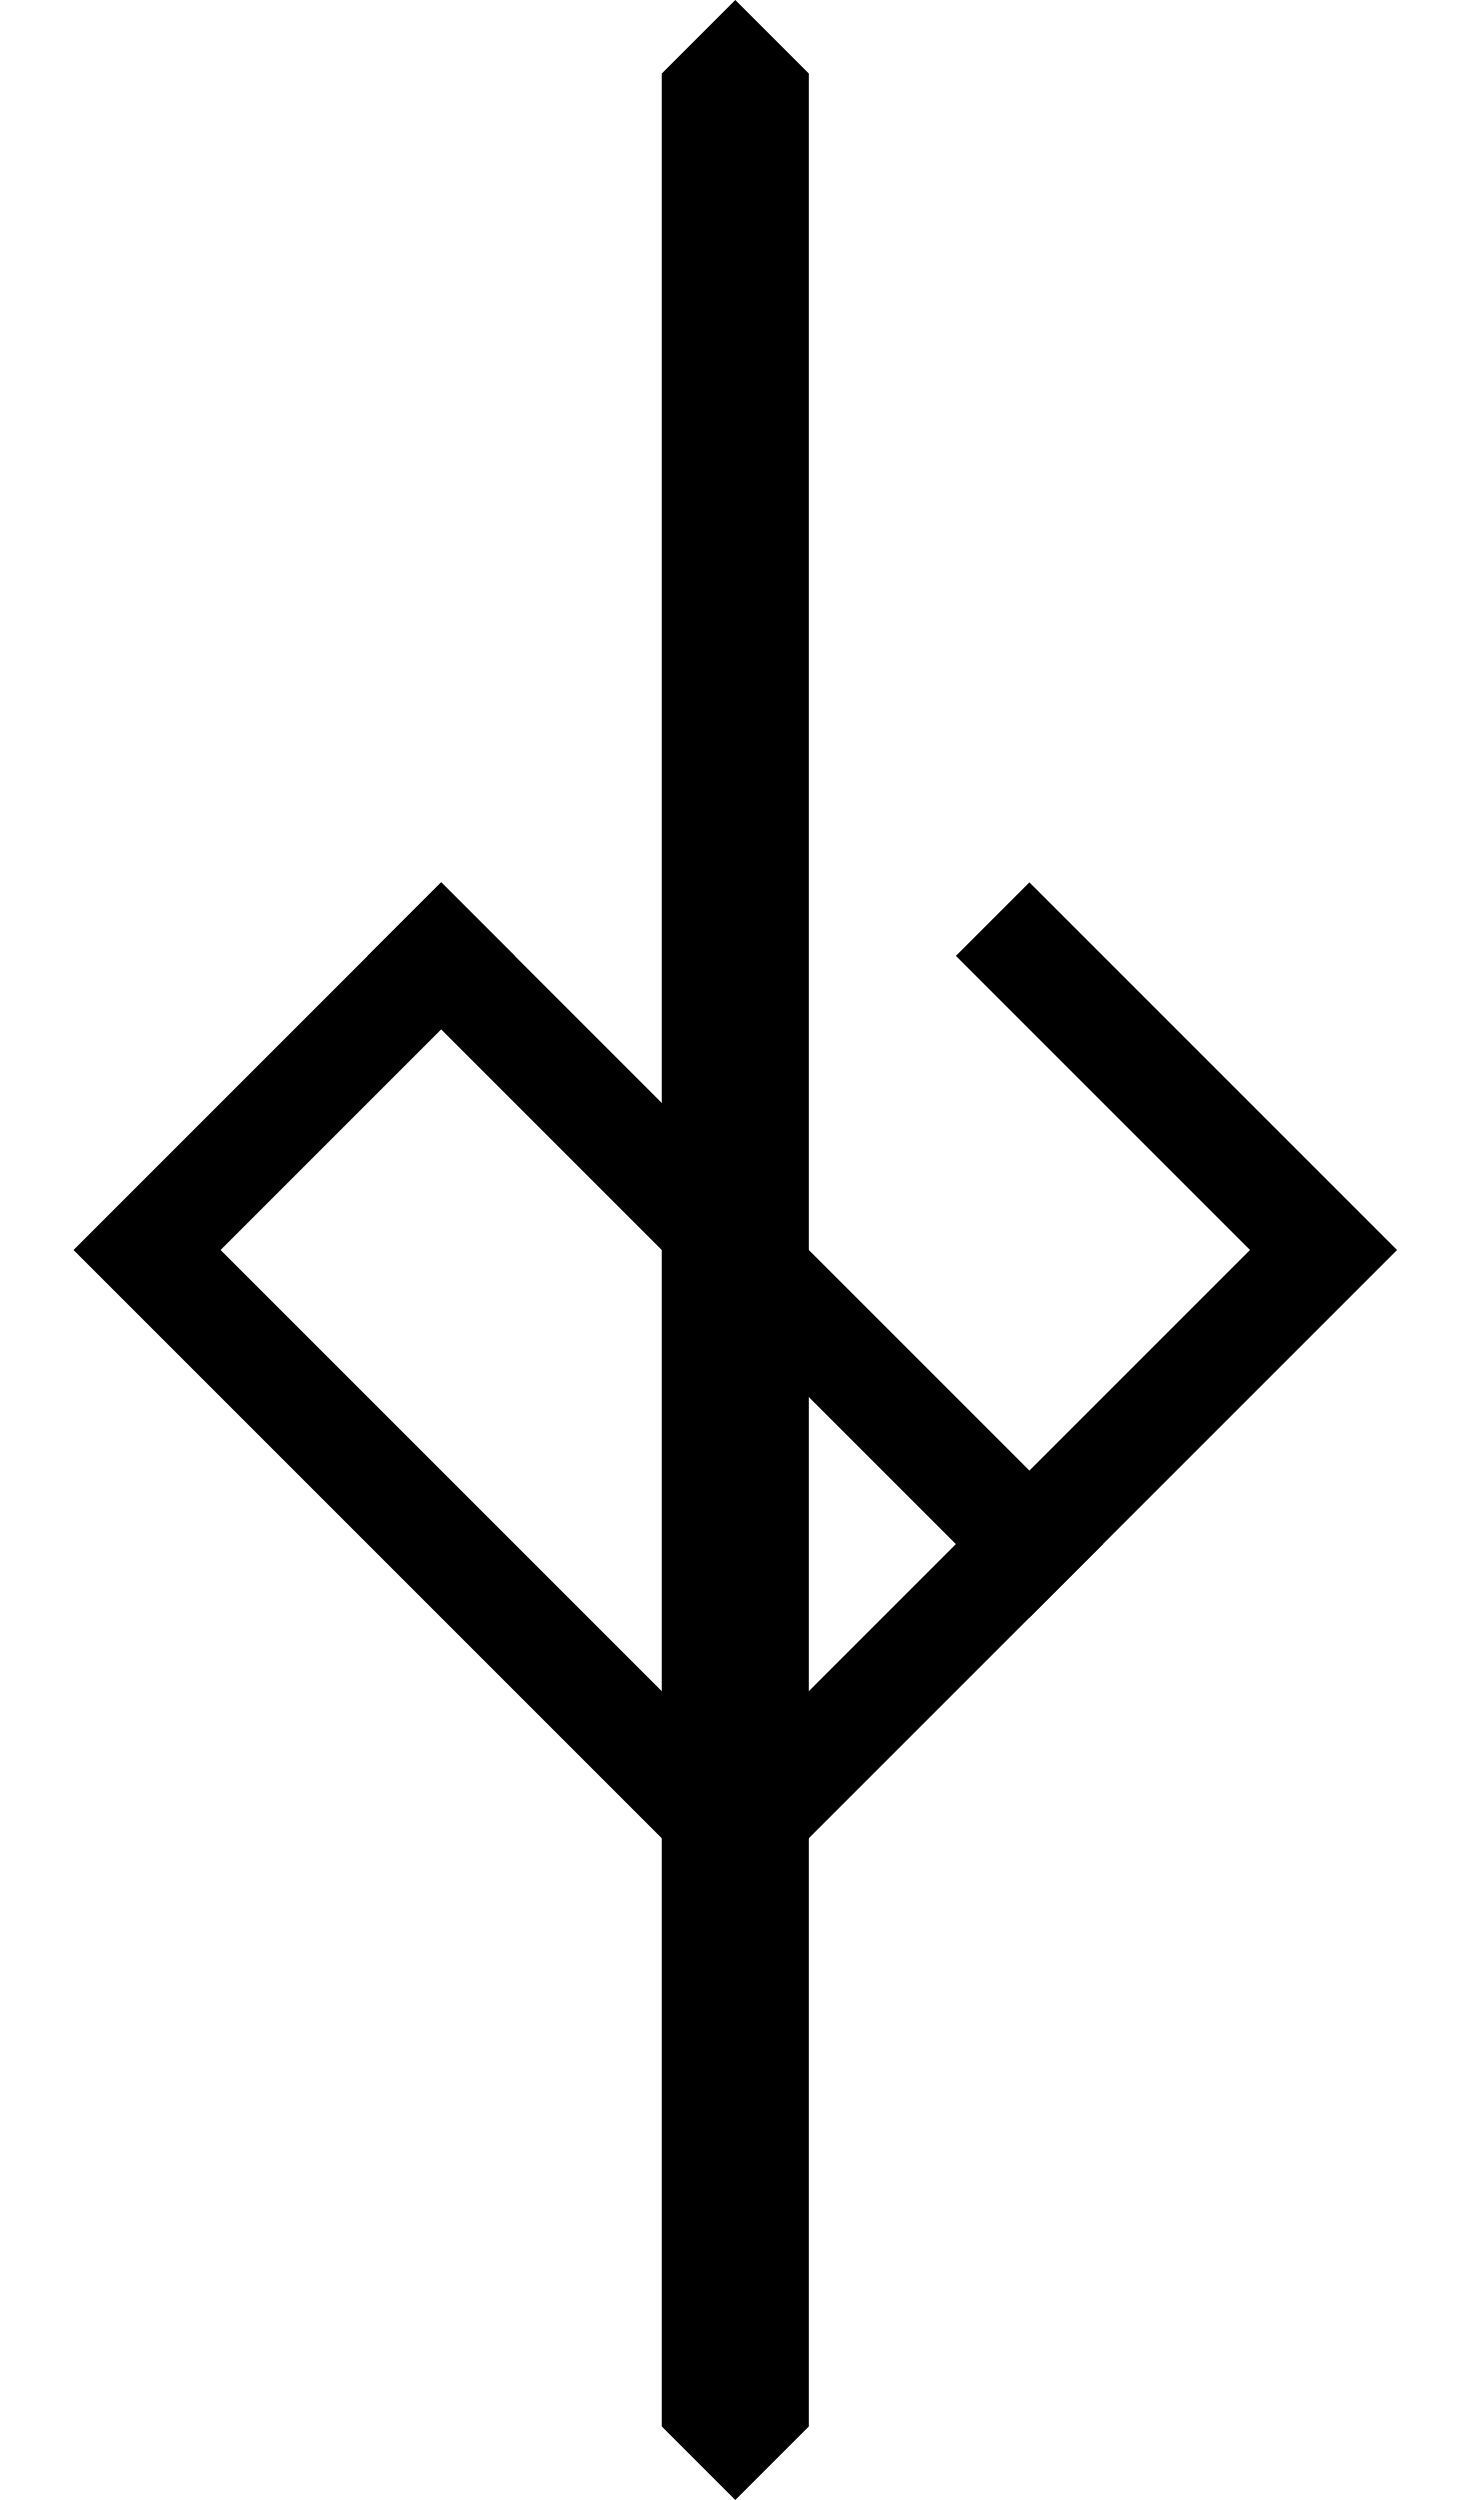
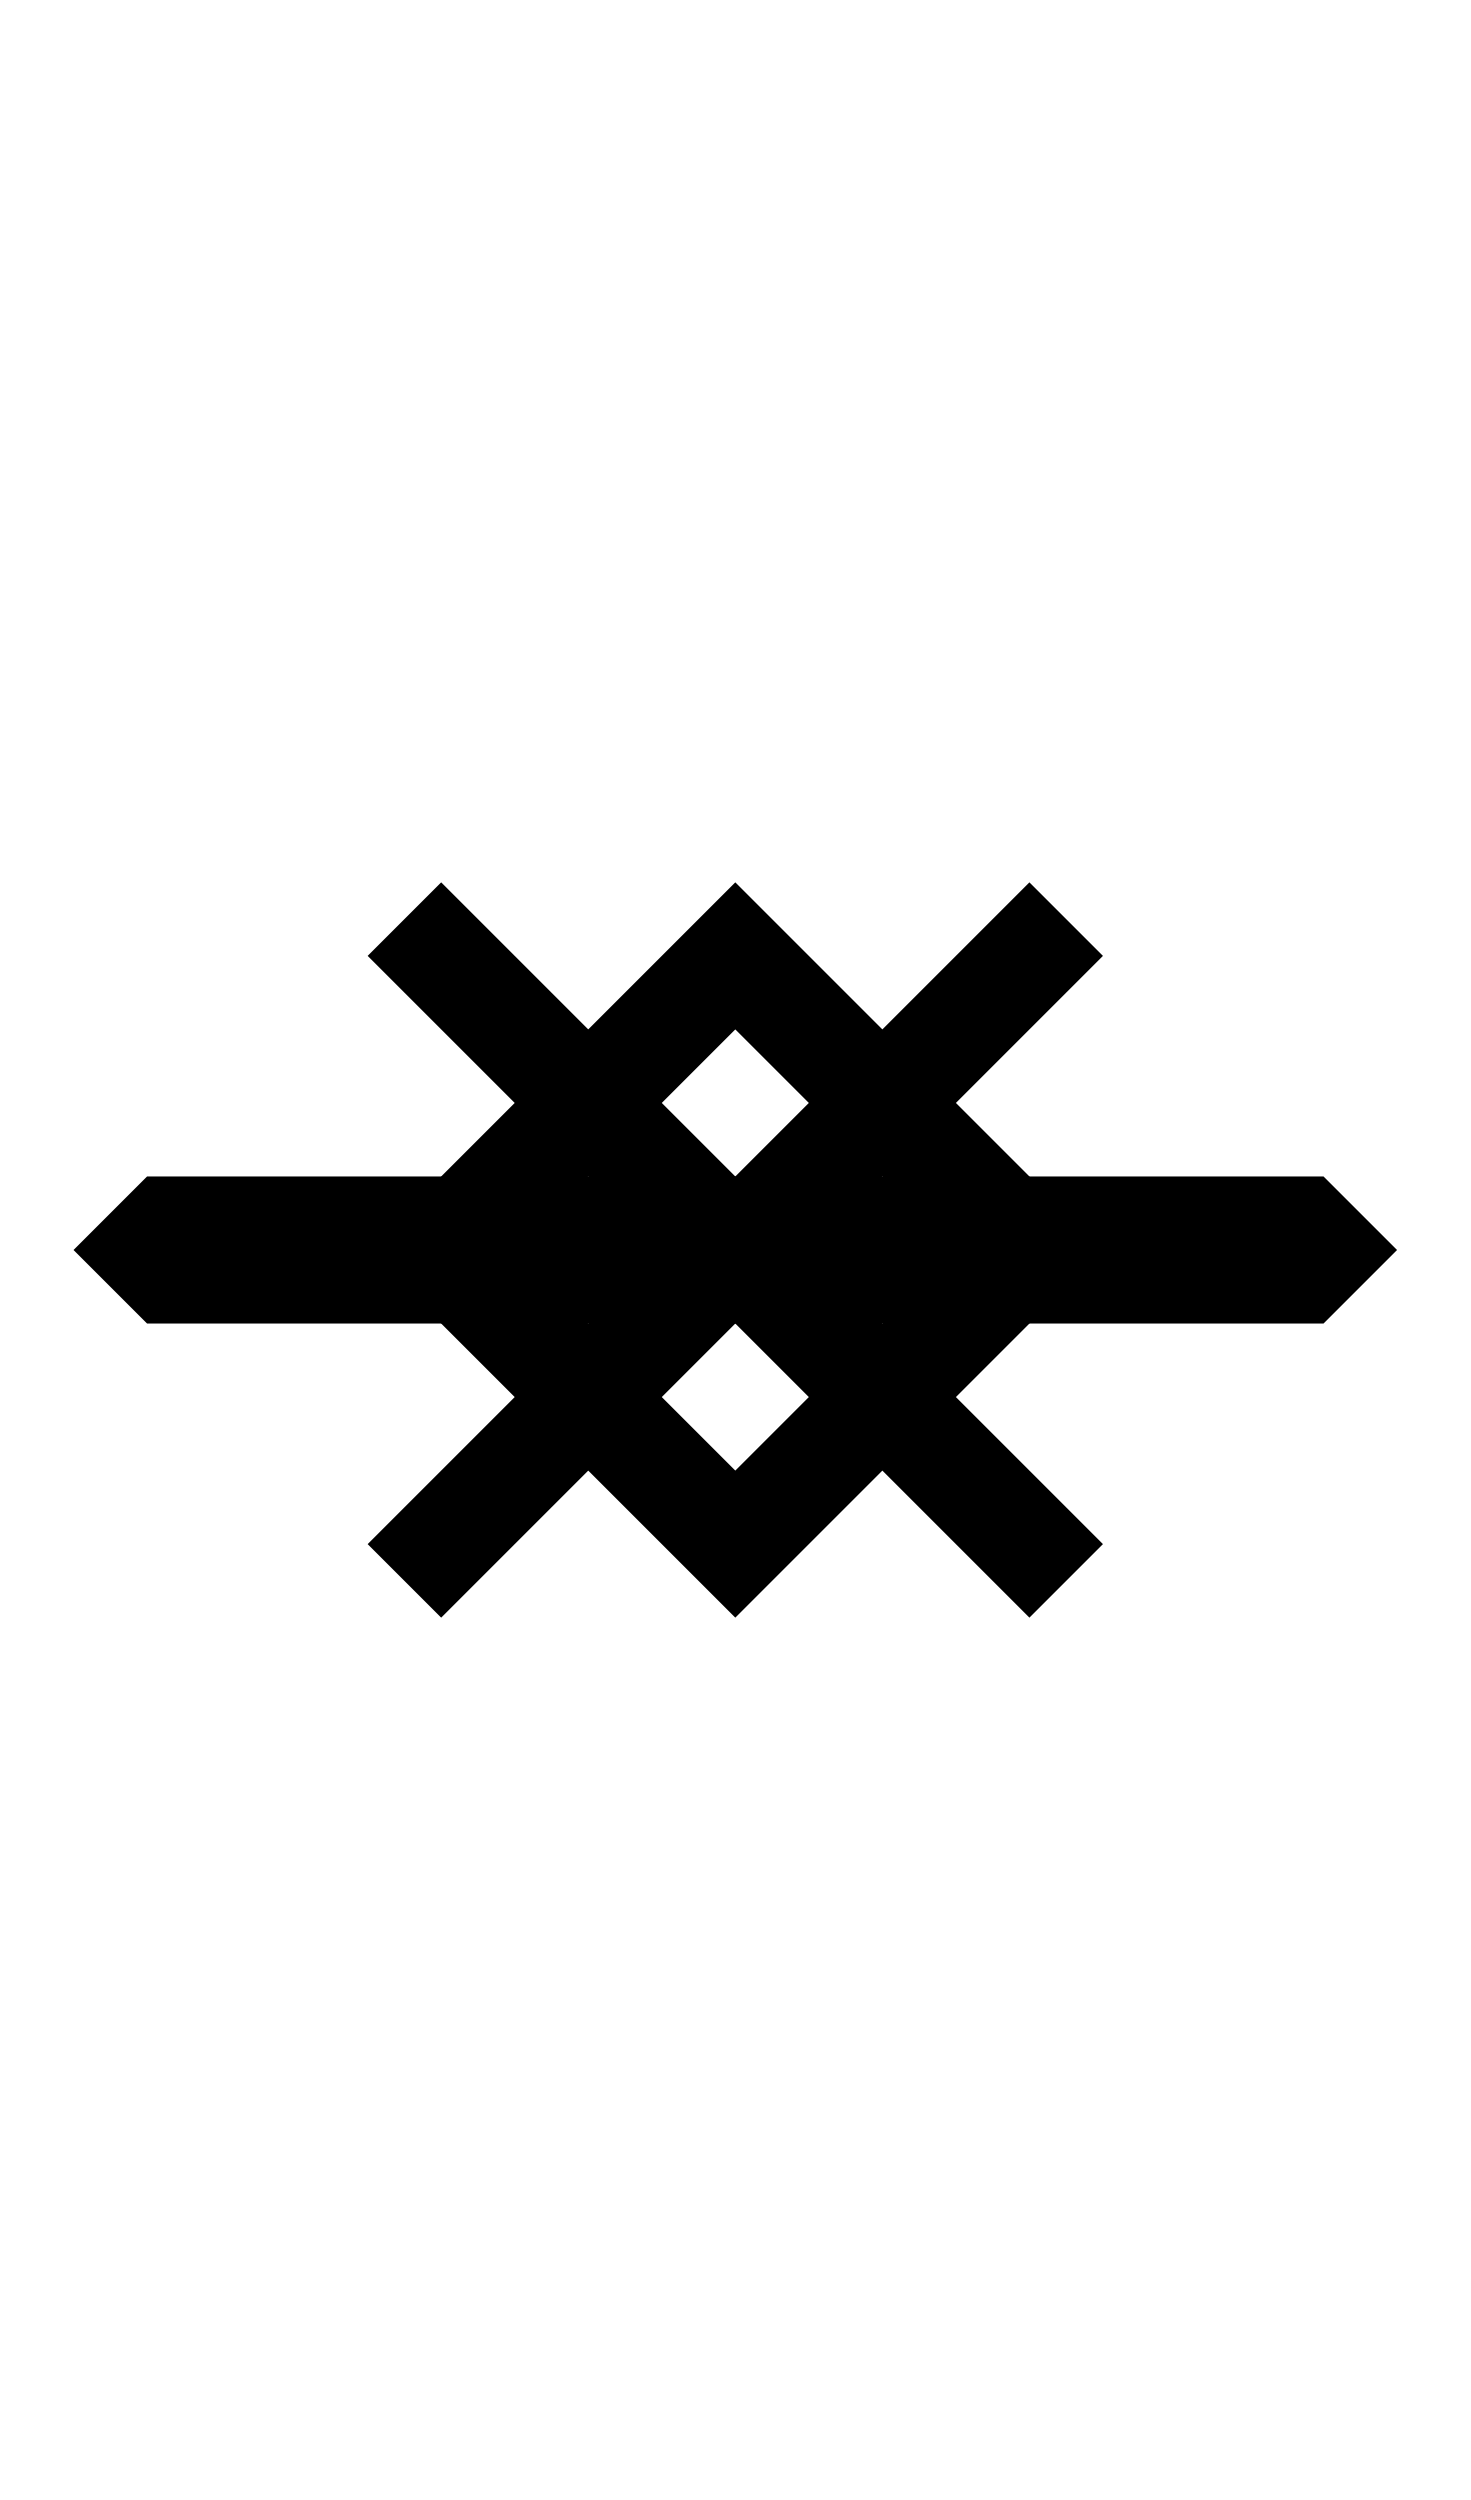
<svg xmlns="http://www.w3.org/2000/svg" width="500" height="850">
-   <path d="m150 300-25 25-75 75-25 25 25 25 75 75 25 25 100 100 100-100 25-25 75-75 25-25-100-100-25-25-25 25 25 25 75 75-75 75-25 25-75 75L75 425l75-75 25-25z" />
+   <path d="M 250 300 L 125 425 L 250 550 L 375 425 L 250 300 z M 250 350 L 325 425 L 250 500 L 175 425 L 250 350 z " />
+   <path d="M 50 400 L 25 425 L 50 450 L 450 450 L 475 425 L 450 400 L 50 400 z " />
+   <path d="M 350 300 L 337.5 312.5 L 325 325 L 150 500 L 137.5 512.5 L 125 525 L 150 550 L 162.5 537.5 L 175 525 L 350 350 L 362.5 337.5 L 375 325 L 350 300 z " />
  <path d="M 150 300 L 125 325 L 137.5 337.5 L 150 350 L 325 525 L 337.5 537.5 L 350 550 L 375 525 L 362.5 512.5 L 350 500 L 175 325 L 162.5 312.5 L 150 300 z " />
-   <path d="M 250 0 L 225 25 L 225 825 L 250 850 L 275 825 L 275 25 L 250 0 z " />
</svg>
